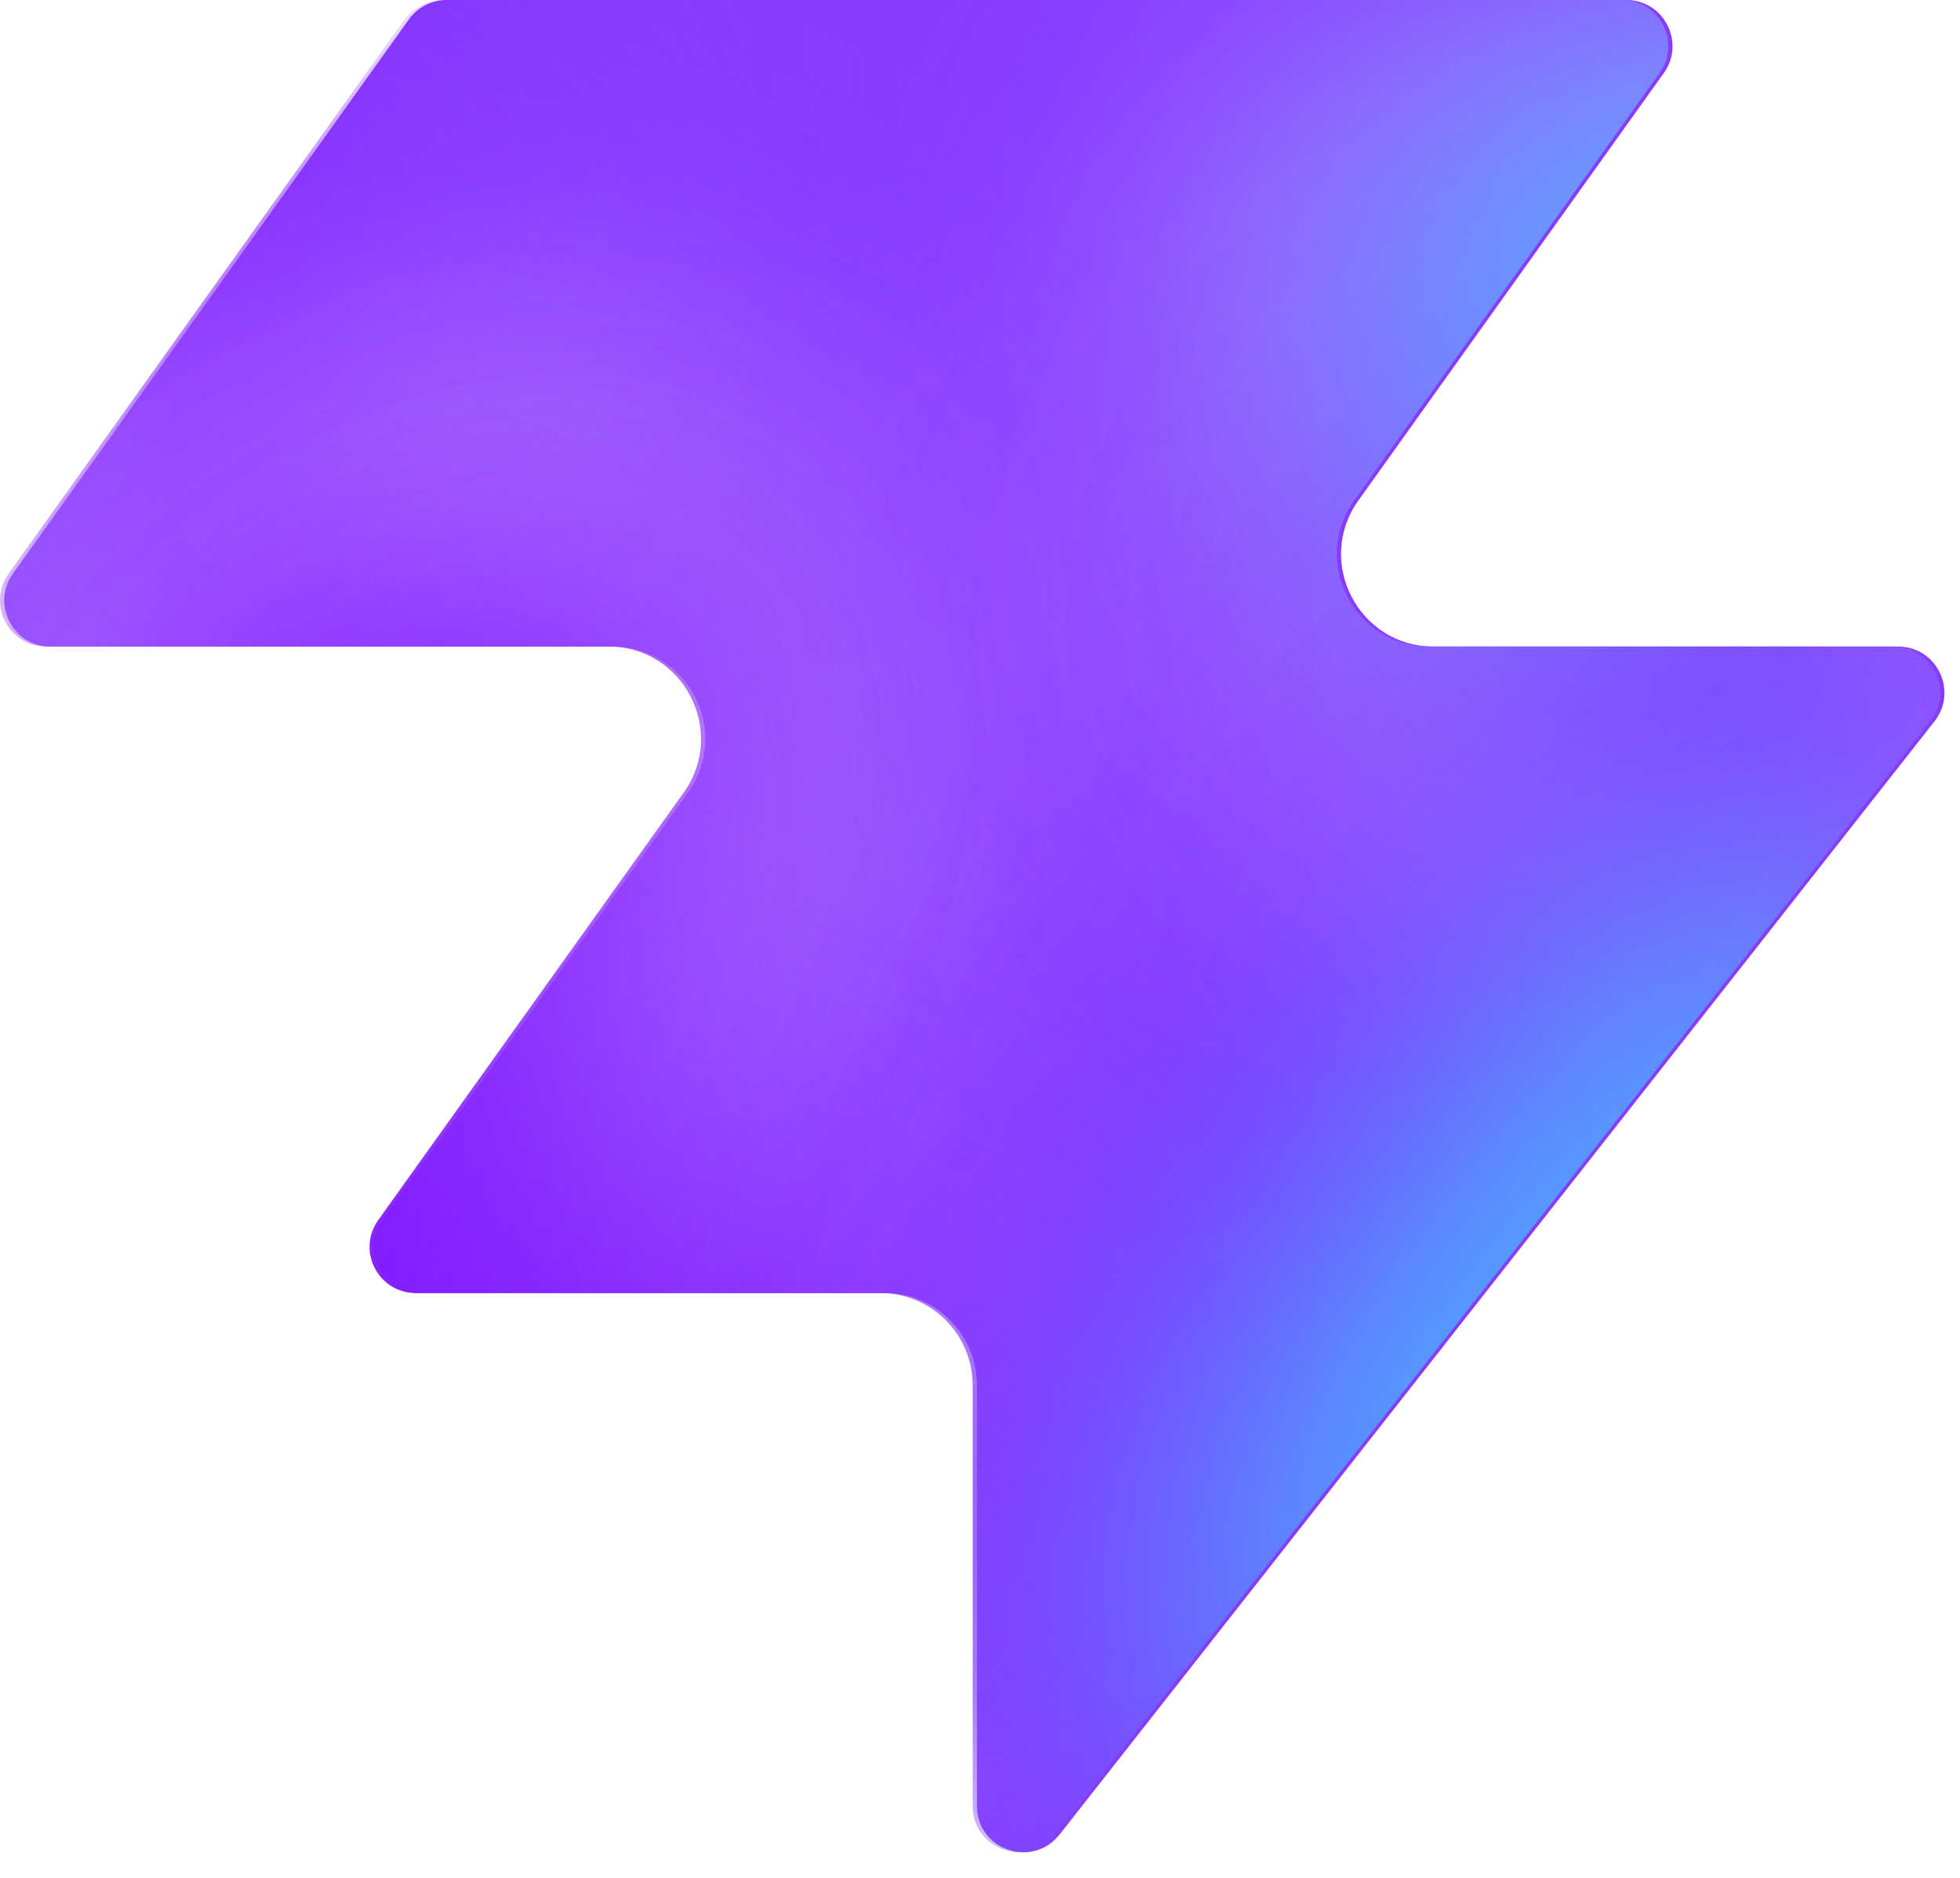
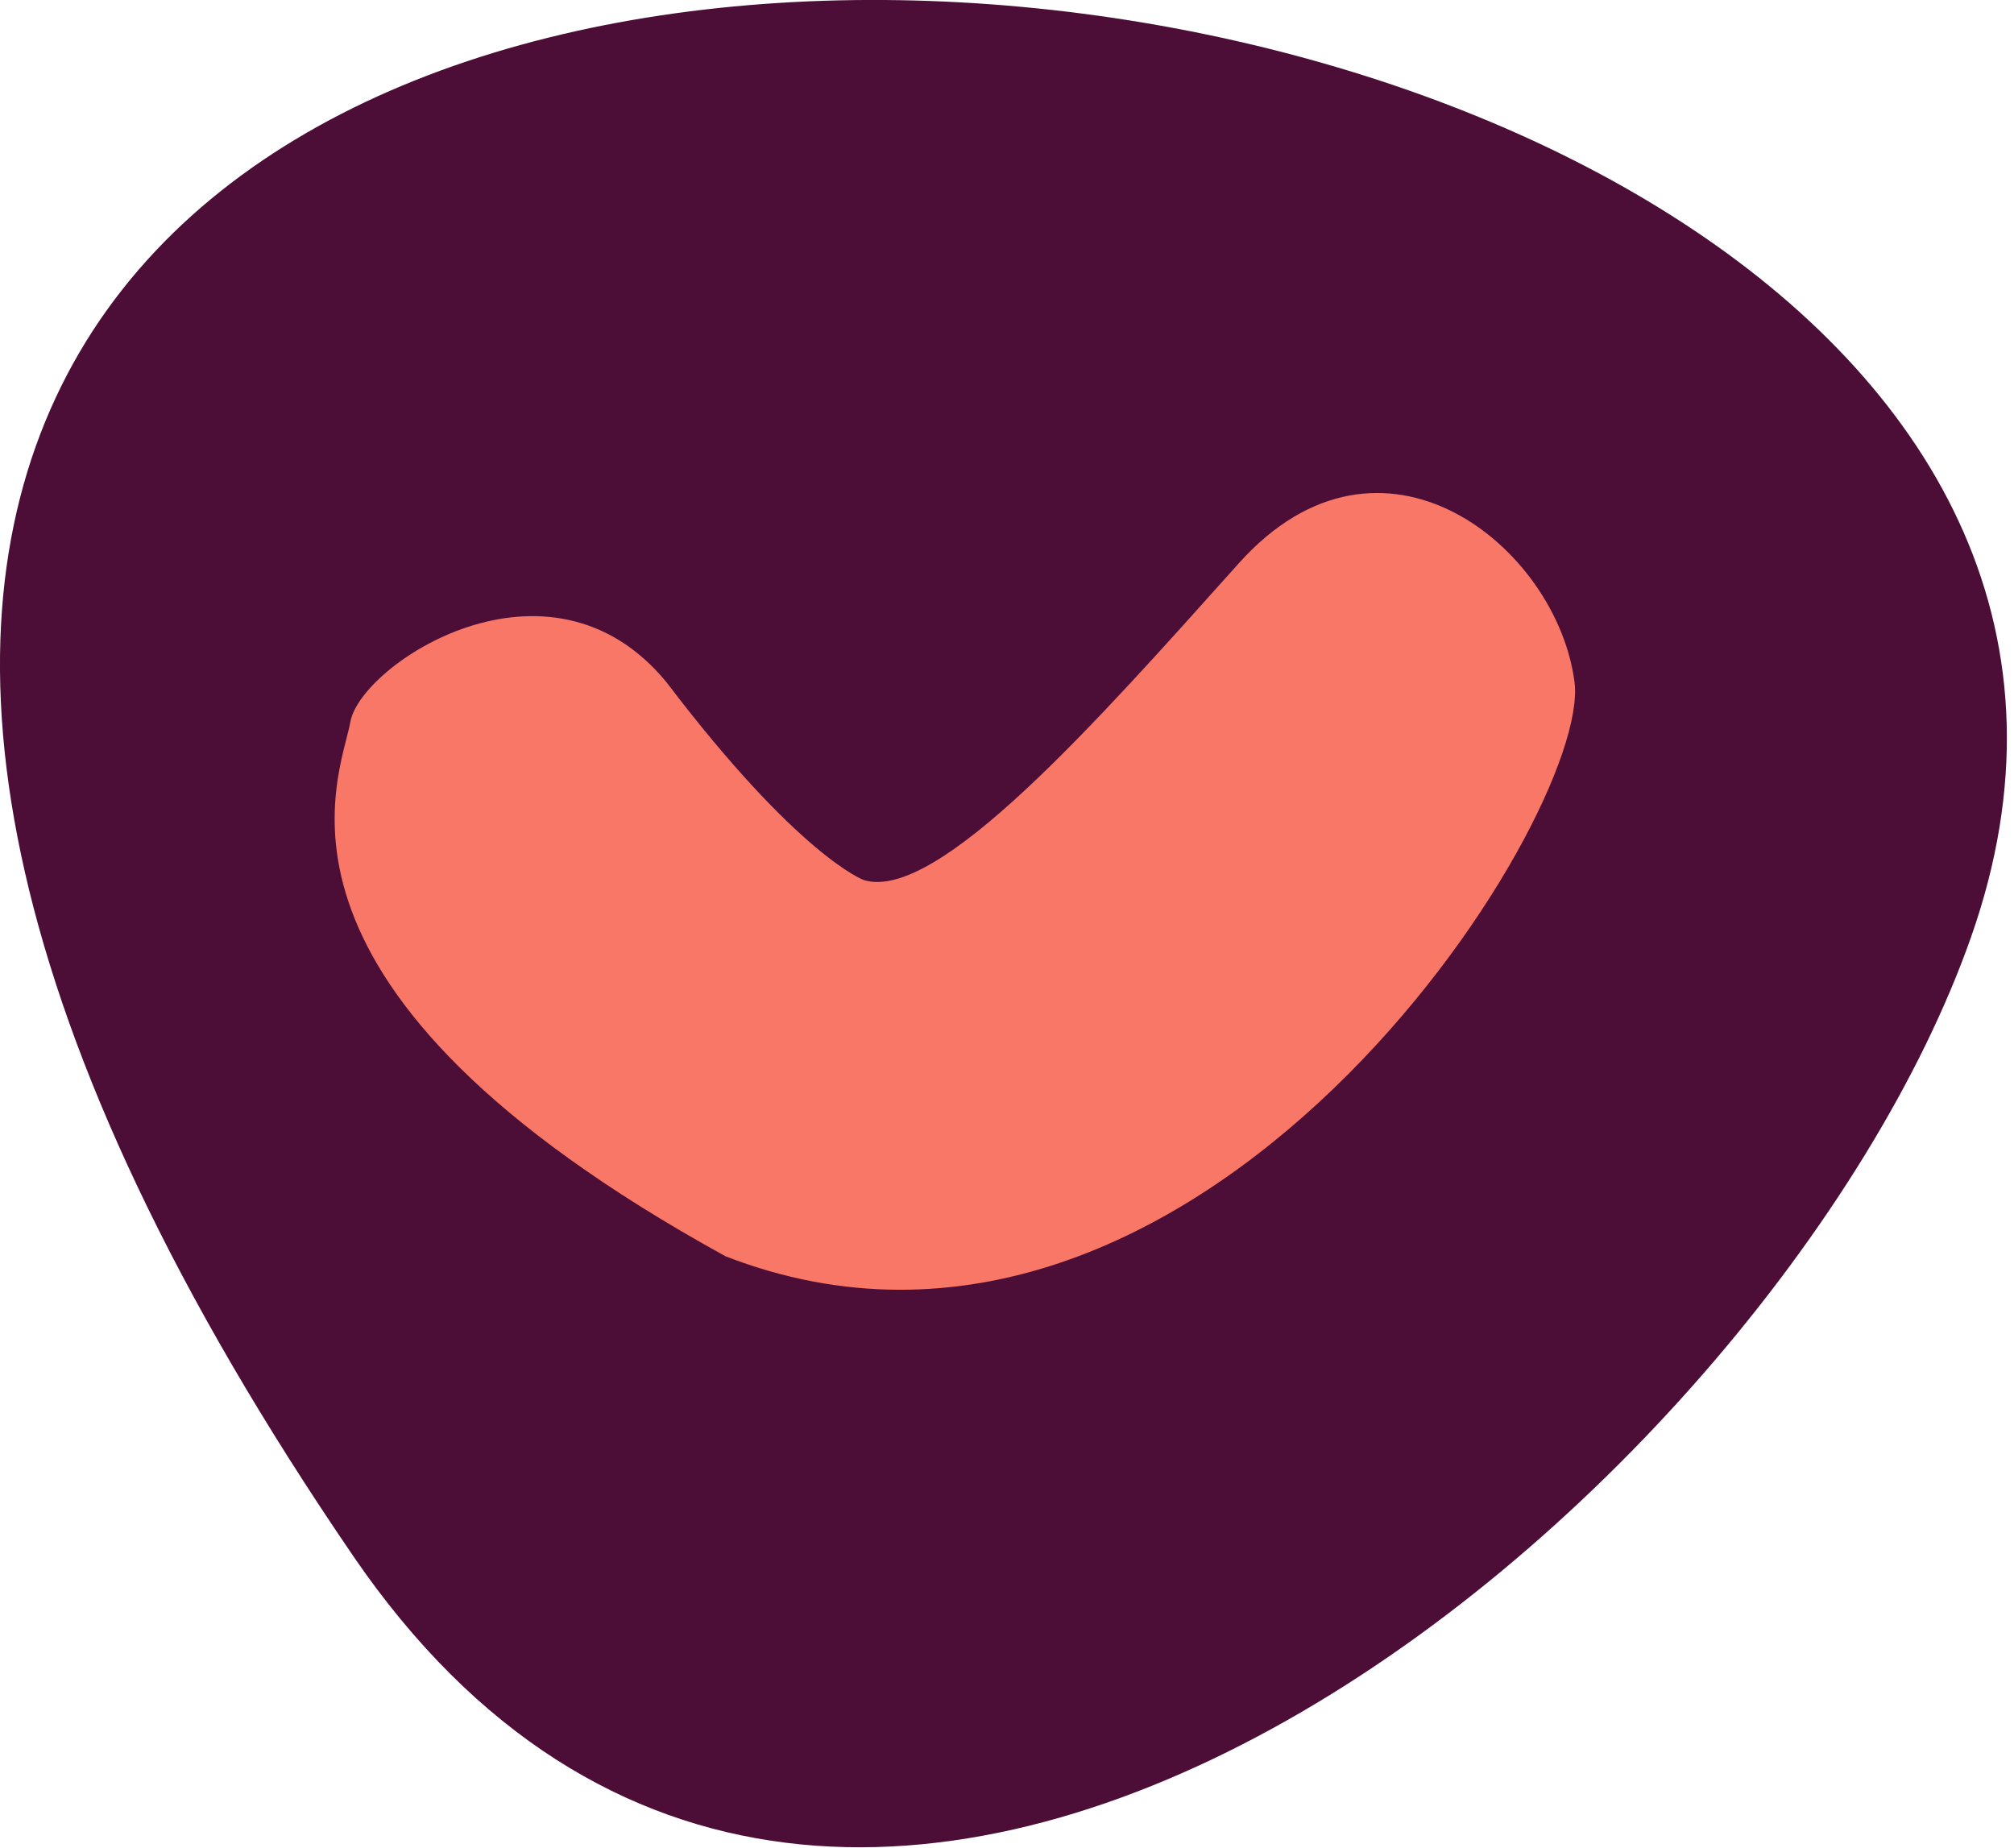
- <svg xmlns="http://www.w3.org/2000/svg" width="48" height="46" fill="none" viewBox="0 0 48 46">
-   <path fill="#863bff" d="M25.946 44.938c-.664.845-2.021.375-2.021-.698V33.937a2.26 2.26 0 0 0-2.262-2.262H10.287c-.92 0-1.456-1.04-.92-1.788l7.48-10.471c1.07-1.497 0-3.578-1.842-3.578H1.237c-.92 0-1.456-1.04-.92-1.788L10.013.474c.214-.297.556-.474.92-.474h28.894c.92 0 1.456 1.04.92 1.788l-7.48 10.471c-1.07 1.498 0 3.579 1.842 3.579h11.377c.943 0 1.473 1.088.89 1.83L25.947 44.94z" style="fill:#863bff;fill:color(display-p3 .525 .23 1);fill-opacity:1" />
-   <mask id="a" width="48" height="46" x="0" y="0" maskUnits="userSpaceOnUse" style="mask-type:alpha">
-     <path fill="#000" d="M25.842 44.938c-.664.844-2.021.375-2.021-.698V33.937a2.26 2.26 0 0 0-2.262-2.262H10.183c-.92 0-1.456-1.04-.92-1.788l7.48-10.471c1.07-1.498 0-3.579-1.842-3.579H1.133c-.92 0-1.456-1.04-.92-1.787L9.91.473c.214-.297.556-.474.92-.474h28.894c.92 0 1.456 1.04.92 1.788l-7.48 10.471c-1.07 1.498 0 3.578 1.842 3.578h11.377c.943 0 1.473 1.088.89 1.832L25.843 44.94z" style="fill:#000;fill-opacity:1" />
-   </mask>
-   <g mask="url(#a)">
-     <g filter="url(#b)">
-       <ellipse cx="5.508" cy="14.704" fill="#ede6ff" rx="5.508" ry="14.704" style="fill:#ede6ff;fill:color(display-p3 .927 .903 1);fill-opacity:1" transform="matrix(.00324 1 1 -.00324 -4.47 31.516)" />
-     </g>
-     <g filter="url(#c)">
-       <ellipse cx="10.399" cy="29.851" fill="#ede6ff" rx="10.399" ry="29.851" style="fill:#ede6ff;fill:color(display-p3 .927 .903 1);fill-opacity:1" transform="matrix(.00324 1 1 -.00324 -39.328 7.883)" />
-     </g>
-     <g filter="url(#d)">
-       <ellipse cx="5.508" cy="30.487" fill="#7e14ff" rx="5.508" ry="30.487" style="fill:#7e14ff;fill:color(display-p3 .492 .077 1);fill-opacity:1" transform="rotate(89.814 -25.913 -14.639)scale(1 -1)" />
-     </g>
-     <g filter="url(#e)">
-       <ellipse cx="5.508" cy="30.599" fill="#7e14ff" rx="5.508" ry="30.599" style="fill:#7e14ff;fill:color(display-p3 .492 .077 1);fill-opacity:1" transform="rotate(89.814 -32.644 -3.334)scale(1 -1)" />
-     </g>
-     <g filter="url(#f)">
-       <ellipse cx="5.508" cy="30.599" fill="#7e14ff" rx="5.508" ry="30.599" style="fill:#7e14ff;fill:color(display-p3 .492 .077 1);fill-opacity:1" transform="matrix(.00324 1 1 -.00324 -34.34 30.47)" />
-     </g>
-     <g filter="url(#g)">
-       <ellipse cx="14.072" cy="22.078" fill="#ede6ff" rx="14.072" ry="22.078" style="fill:#ede6ff;fill:color(display-p3 .927 .903 1);fill-opacity:1" transform="rotate(93.35 24.506 48.493)scale(-1 1)" />
-     </g>
-     <g filter="url(#h)">
-       <ellipse cx="3.47" cy="21.501" fill="#7e14ff" rx="3.47" ry="21.501" style="fill:#7e14ff;fill:color(display-p3 .492 .077 1);fill-opacity:1" transform="rotate(89.009 28.708 47.59)scale(-1 1)" />
-     </g>
-     <g filter="url(#i)">
-       <ellipse cx="3.47" cy="21.501" fill="#7e14ff" rx="3.47" ry="21.501" style="fill:#7e14ff;fill:color(display-p3 .492 .077 1);fill-opacity:1" transform="rotate(89.009 28.708 47.59)scale(-1 1)" />
-     </g>
-     <g filter="url(#j)">
-       <ellipse cx=".387" cy="8.972" fill="#7e14ff" rx="4.407" ry="29.108" style="fill:#7e14ff;fill:color(display-p3 .492 .077 1);fill-opacity:1" transform="rotate(39.51 .387 8.972)" />
-     </g>
-     <g filter="url(#k)">
-       <ellipse cx="47.523" cy="-6.092" fill="#7e14ff" rx="4.407" ry="29.108" style="fill:#7e14ff;fill:color(display-p3 .492 .077 1);fill-opacity:1" transform="rotate(37.892 47.523 -6.092)" />
-     </g>
-     <g filter="url(#l)">
-       <ellipse cx="41.412" cy="6.333" fill="#47bfff" rx="5.971" ry="9.665" style="fill:#47bfff;fill:color(display-p3 .28 .748 1);fill-opacity:1" transform="rotate(37.892 41.412 6.333)" />
-     </g>
-     <g filter="url(#m)">
-       <ellipse cx="-1.879" cy="38.332" fill="#7e14ff" rx="4.407" ry="29.108" style="fill:#7e14ff;fill:color(display-p3 .492 .077 1);fill-opacity:1" transform="rotate(37.892 -1.88 38.332)" />
-     </g>
-     <g filter="url(#n)">
-       <ellipse cx="-1.879" cy="38.332" fill="#7e14ff" rx="4.407" ry="29.108" style="fill:#7e14ff;fill:color(display-p3 .492 .077 1);fill-opacity:1" transform="rotate(37.892 -1.88 38.332)" />
-     </g>
-     <g filter="url(#o)">
-       <ellipse cx="35.651" cy="29.907" fill="#7e14ff" rx="4.407" ry="29.108" style="fill:#7e14ff;fill:color(display-p3 .492 .077 1);fill-opacity:1" transform="rotate(37.892 35.651 29.907)" />
-     </g>
-     <g filter="url(#p)">
-       <ellipse cx="38.418" cy="32.4" fill="#47bfff" rx="5.971" ry="15.297" style="fill:#47bfff;fill:color(display-p3 .28 .748 1);fill-opacity:1" transform="rotate(37.892 38.418 32.4)" />
-     </g>
-   </g>
-   <defs>
-     <filter id="b" width="60.045" height="41.654" x="-19.77" y="16.149" color-interpolation-filters="sRGB" filterUnits="userSpaceOnUse">
-       <feFlood flood-opacity="0" result="BackgroundImageFix" />
-       <feBlend in="SourceGraphic" in2="BackgroundImageFix" result="shape" />
-       <feGaussianBlur result="effect1_foregroundBlur_2002_17158" stdDeviation="7.659" />
-     </filter>
-     <filter id="c" width="90.34" height="51.437" x="-54.613" y="-7.533" color-interpolation-filters="sRGB" filterUnits="userSpaceOnUse">
-       <feFlood flood-opacity="0" result="BackgroundImageFix" />
-       <feBlend in="SourceGraphic" in2="BackgroundImageFix" result="shape" />
-       <feGaussianBlur result="effect1_foregroundBlur_2002_17158" stdDeviation="7.659" />
-     </filter>
-     <filter id="d" width="79.355" height="29.4" x="-49.64" y="2.03" color-interpolation-filters="sRGB" filterUnits="userSpaceOnUse">
-       <feFlood flood-opacity="0" result="BackgroundImageFix" />
-       <feBlend in="SourceGraphic" in2="BackgroundImageFix" result="shape" />
-       <feGaussianBlur result="effect1_foregroundBlur_2002_17158" stdDeviation="4.596" />
-     </filter>
-     <filter id="e" width="79.579" height="29.4" x="-45.045" y="20.029" color-interpolation-filters="sRGB" filterUnits="userSpaceOnUse">
-       <feFlood flood-opacity="0" result="BackgroundImageFix" />
-       <feBlend in="SourceGraphic" in2="BackgroundImageFix" result="shape" />
-       <feGaussianBlur result="effect1_foregroundBlur_2002_17158" stdDeviation="4.596" />
-     </filter>
-     <filter id="f" width="79.579" height="29.4" x="-43.513" y="21.178" color-interpolation-filters="sRGB" filterUnits="userSpaceOnUse">
-       <feFlood flood-opacity="0" result="BackgroundImageFix" />
-       <feBlend in="SourceGraphic" in2="BackgroundImageFix" result="shape" />
-       <feGaussianBlur result="effect1_foregroundBlur_2002_17158" stdDeviation="4.596" />
-     </filter>
-     <filter id="g" width="74.749" height="58.852" x="15.756" y="-17.901" color-interpolation-filters="sRGB" filterUnits="userSpaceOnUse">
-       <feFlood flood-opacity="0" result="BackgroundImageFix" />
-       <feBlend in="SourceGraphic" in2="BackgroundImageFix" result="shape" />
-       <feGaussianBlur result="effect1_foregroundBlur_2002_17158" stdDeviation="7.659" />
-     </filter>
-     <filter id="h" width="61.377" height="25.362" x="23.548" y="2.284" color-interpolation-filters="sRGB" filterUnits="userSpaceOnUse">
-       <feFlood flood-opacity="0" result="BackgroundImageFix" />
-       <feBlend in="SourceGraphic" in2="BackgroundImageFix" result="shape" />
-       <feGaussianBlur result="effect1_foregroundBlur_2002_17158" stdDeviation="4.596" />
-     </filter>
-     <filter id="i" width="61.377" height="25.362" x="23.548" y="2.284" color-interpolation-filters="sRGB" filterUnits="userSpaceOnUse">
-       <feFlood flood-opacity="0" result="BackgroundImageFix" />
-       <feBlend in="SourceGraphic" in2="BackgroundImageFix" result="shape" />
-       <feGaussianBlur result="effect1_foregroundBlur_2002_17158" stdDeviation="4.596" />
-     </filter>
-     <filter id="j" width="56.045" height="63.649" x="-27.636" y="-22.853" color-interpolation-filters="sRGB" filterUnits="userSpaceOnUse">
-       <feFlood flood-opacity="0" result="BackgroundImageFix" />
-       <feBlend in="SourceGraphic" in2="BackgroundImageFix" result="shape" />
-       <feGaussianBlur result="effect1_foregroundBlur_2002_17158" stdDeviation="4.596" />
-     </filter>
-     <filter id="k" width="54.814" height="64.646" x="20.116" y="-38.415" color-interpolation-filters="sRGB" filterUnits="userSpaceOnUse">
-       <feFlood flood-opacity="0" result="BackgroundImageFix" />
-       <feBlend in="SourceGraphic" in2="BackgroundImageFix" result="shape" />
-       <feGaussianBlur result="effect1_foregroundBlur_2002_17158" stdDeviation="4.596" />
-     </filter>
-     <filter id="l" width="33.541" height="35.313" x="24.641" y="-11.323" color-interpolation-filters="sRGB" filterUnits="userSpaceOnUse">
-       <feFlood flood-opacity="0" result="BackgroundImageFix" />
-       <feBlend in="SourceGraphic" in2="BackgroundImageFix" result="shape" />
-       <feGaussianBlur result="effect1_foregroundBlur_2002_17158" stdDeviation="4.596" />
-     </filter>
-     <filter id="m" width="54.814" height="64.646" x="-29.286" y="6.009" color-interpolation-filters="sRGB" filterUnits="userSpaceOnUse">
-       <feFlood flood-opacity="0" result="BackgroundImageFix" />
-       <feBlend in="SourceGraphic" in2="BackgroundImageFix" result="shape" />
-       <feGaussianBlur result="effect1_foregroundBlur_2002_17158" stdDeviation="4.596" />
-     </filter>
-     <filter id="n" width="54.814" height="64.646" x="-29.286" y="6.009" color-interpolation-filters="sRGB" filterUnits="userSpaceOnUse">
-       <feFlood flood-opacity="0" result="BackgroundImageFix" />
-       <feBlend in="SourceGraphic" in2="BackgroundImageFix" result="shape" />
-       <feGaussianBlur result="effect1_foregroundBlur_2002_17158" stdDeviation="4.596" />
-     </filter>
-     <filter id="o" width="54.814" height="64.646" x="8.244" y="-2.416" color-interpolation-filters="sRGB" filterUnits="userSpaceOnUse">
-       <feFlood flood-opacity="0" result="BackgroundImageFix" />
-       <feBlend in="SourceGraphic" in2="BackgroundImageFix" result="shape" />
-       <feGaussianBlur result="effect1_foregroundBlur_2002_17158" stdDeviation="4.596" />
-     </filter>
-     <filter id="p" width="39.409" height="43.623" x="18.713" y="10.588" color-interpolation-filters="sRGB" filterUnits="userSpaceOnUse">
-       <feFlood flood-opacity="0" result="BackgroundImageFix" />
-       <feBlend in="SourceGraphic" in2="BackgroundImageFix" result="shape" />
-       <feGaussianBlur result="effect1_foregroundBlur_2002_17158" stdDeviation="4.596" />
-     </filter>
-   </defs>
+ <svg xmlns="http://www.w3.org/2000/svg" width="279px" height="256px">
+   <path fill-rule="evenodd" fill="rgb(76, 14, 54)" d="M273.036,129.859 C245.487,208.010 117.162,315.442 48.905,215.524 C-151.300,-77.545 331.680,-36.502 273.036,129.859 Z" />
+   <path fill-rule="evenodd" fill="rgb(249, 119, 102)" d="M119.657,121.917 C119.657,121.917 110.675,118.680 92.307,94.484 C76.023,74.731 49.996,92.013 48.546,99.971 C47.096,107.928 33.007,136.902 100.512,174.040 C165.932,199.416 220.529,113.191 218.118,94.484 C215.707,75.777 191.386,55.961 171.622,78.024 C151.859,100.086 129.820,125.054 119.657,121.917 Z" />
</svg>
